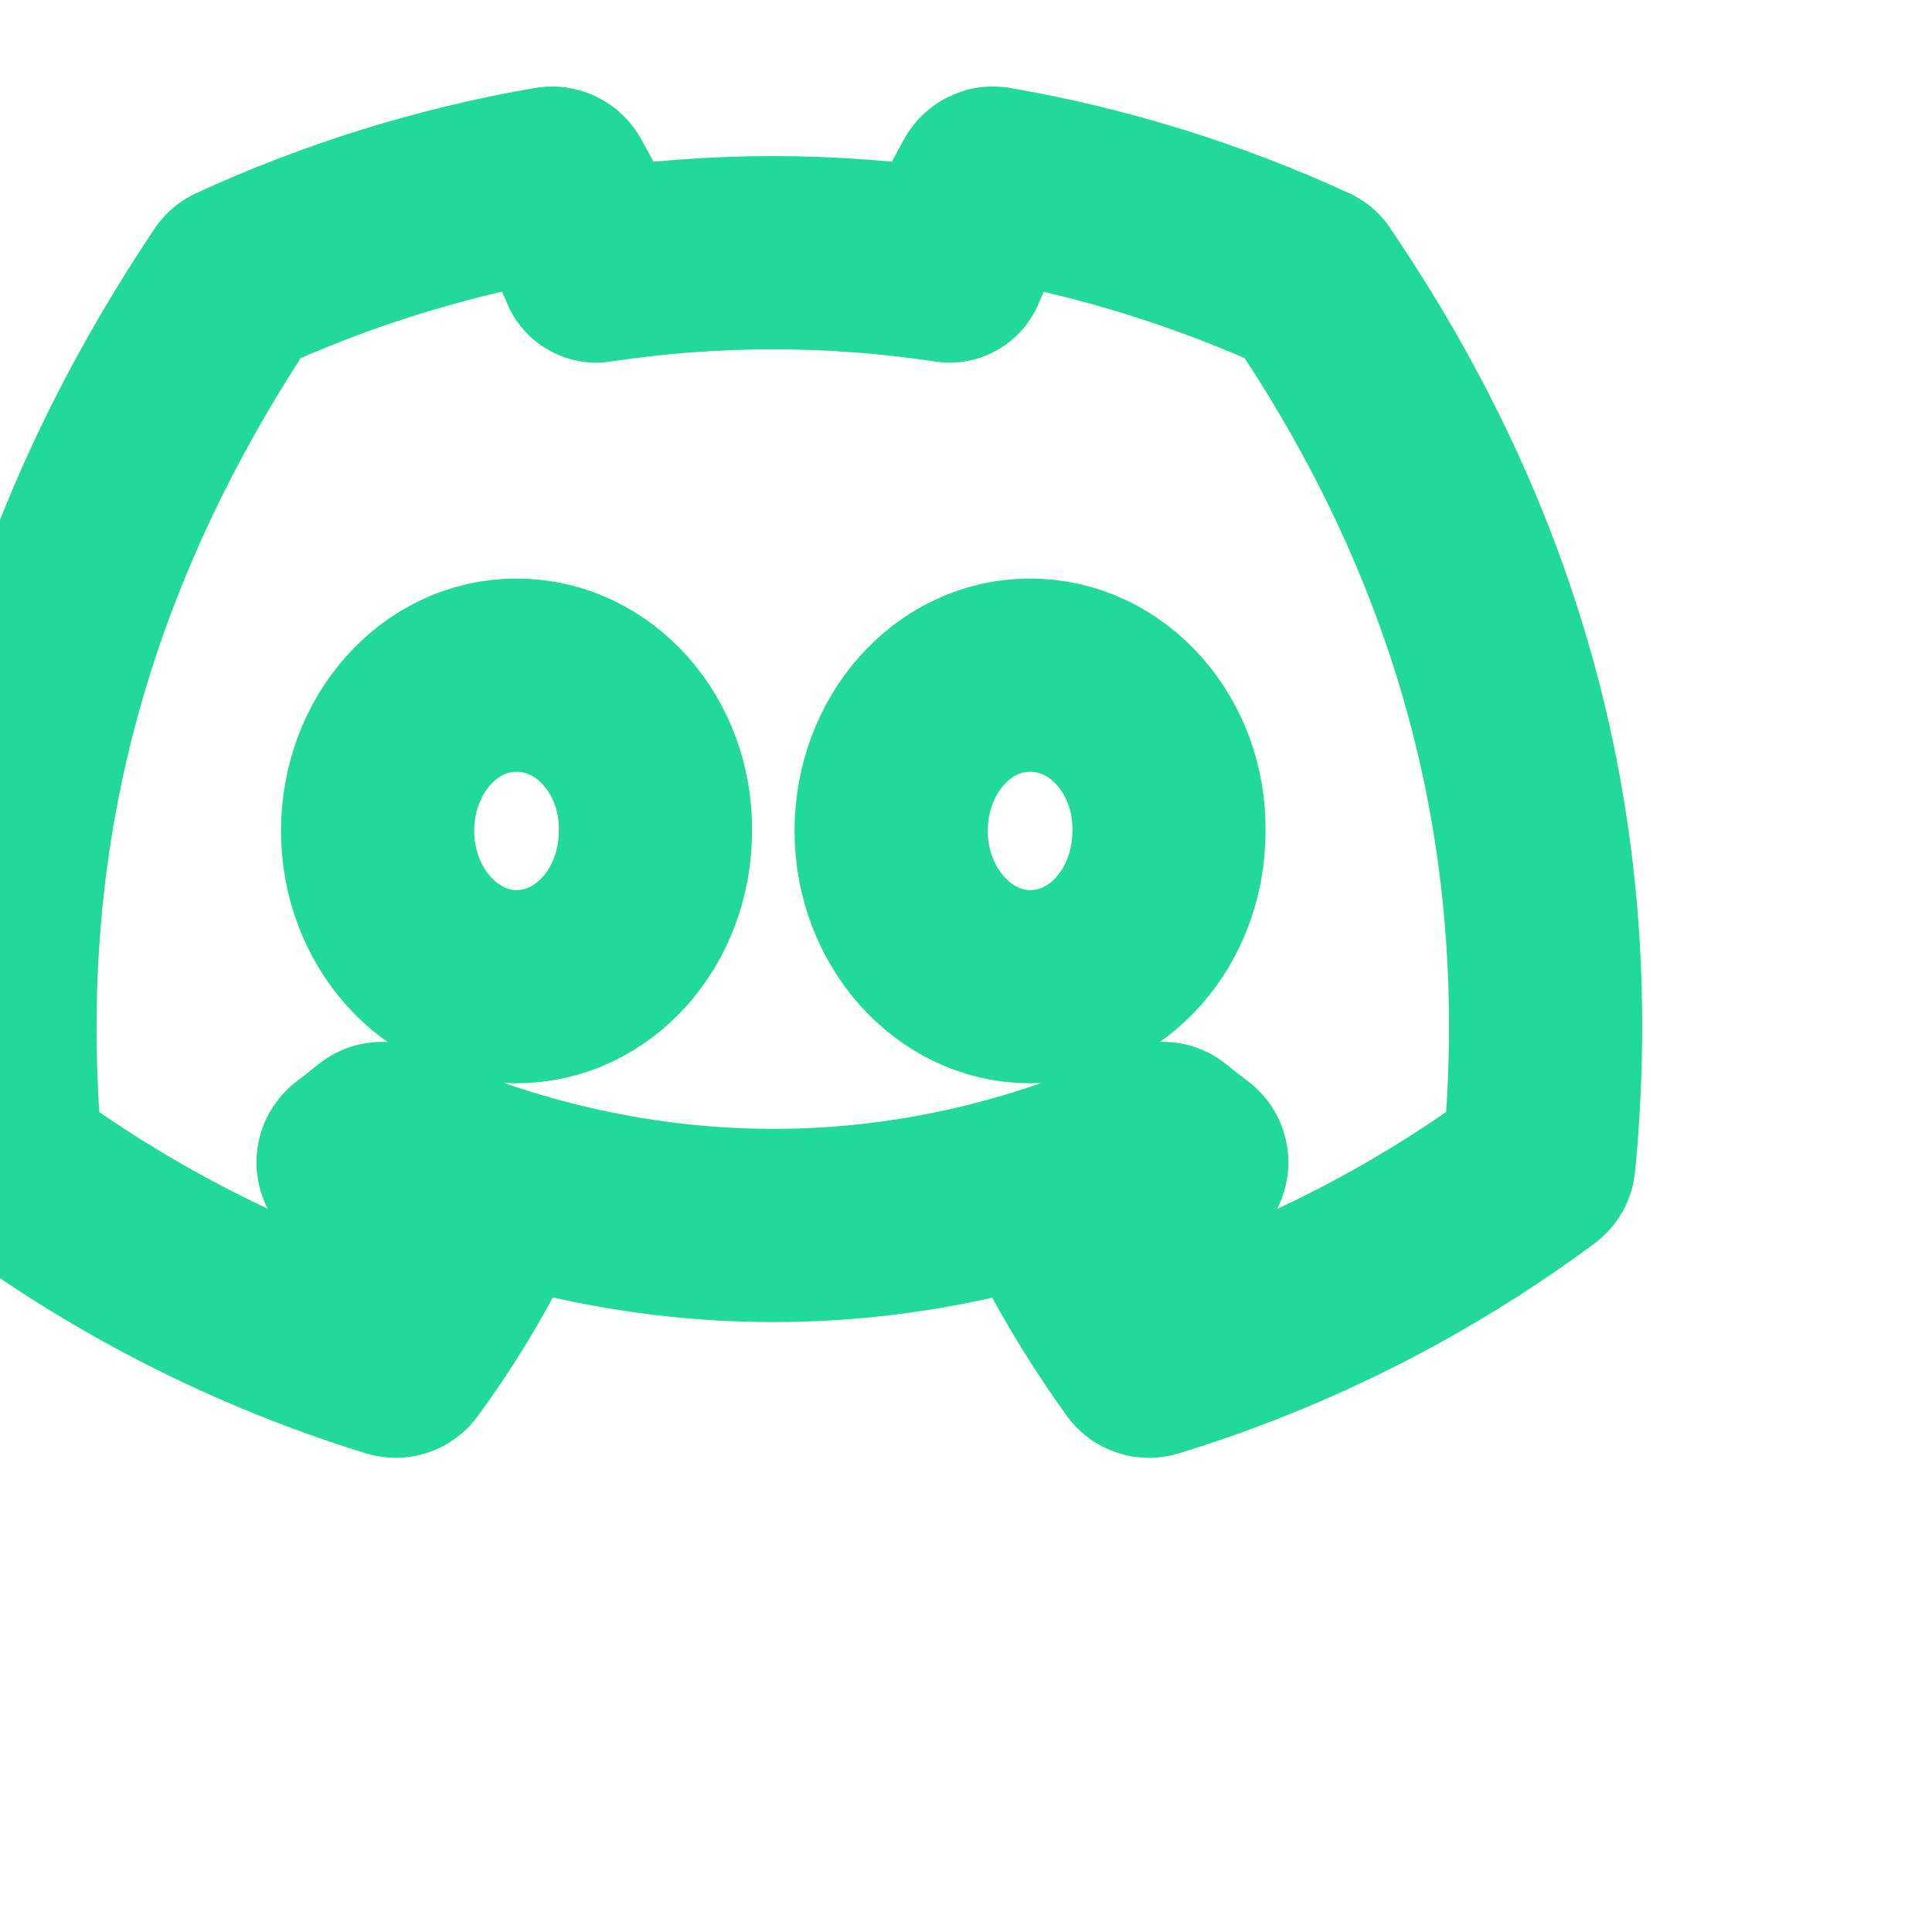
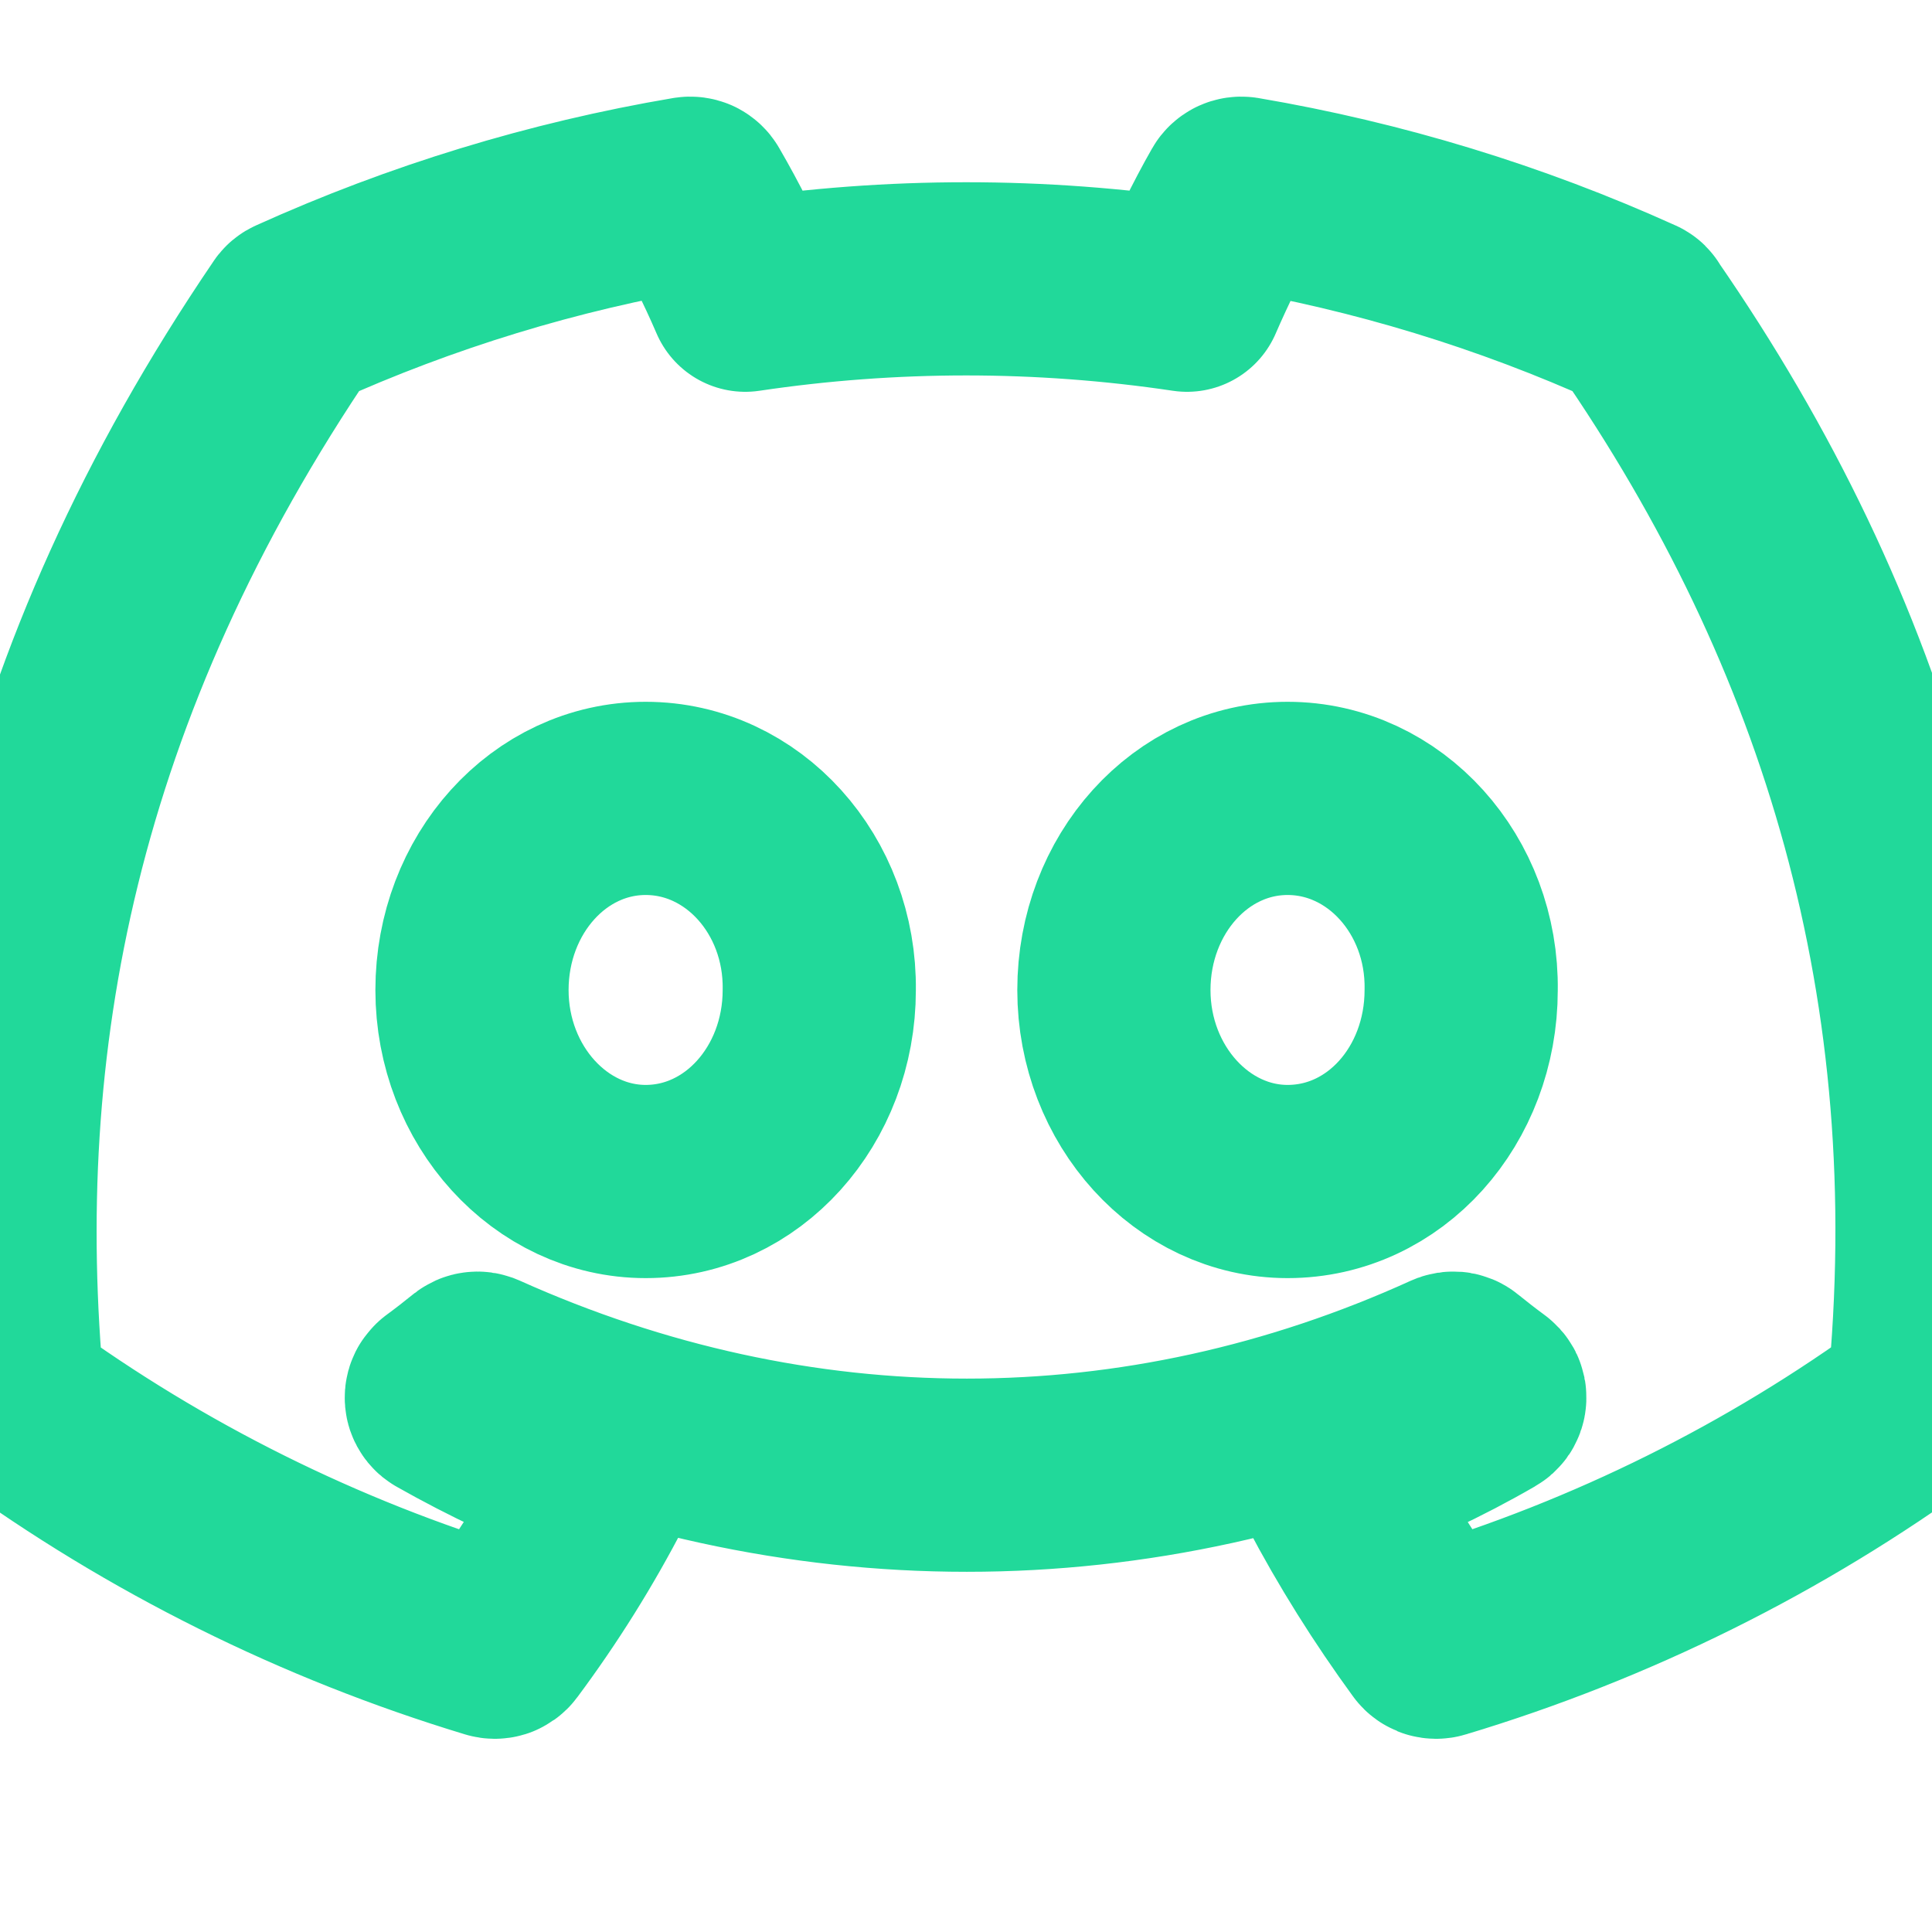
<svg xmlns="http://www.w3.org/2000/svg" width="20" height="20" viewBox="0 0 20 20" fill="none">
-   <path d="M13.545 2.907a13.2 13.2 0 0 0-3.257-1.011.05.05 0 0 0-.052.025c-.141.25-.297.577-.406.833a12.2 12.2 0 0 0-3.658 0 8 8 0 0 0-.412-.833.05.05 0 0 0-.052-.025c-1.125.194-2.22.534-3.257 1.011a.04.04 0 0 0-.021.018C.356 6.024-.213 9.047.066 12.032q.003.022.021.037a13.3 13.3 0 0 0 3.995 2.02.05.05 0 0 0 .056-.019q.463-.63.818-1.329a.05.05 0 0 0-.01-.059l-.018-.011a9 9 0 0 1-1.248-.595.05.05 0 0 1-.02-.066l.015-.019q.127-.095.248-.195a.05.05 0 0 1 .051-.007c2.619 1.196 5.454 1.196 8.041 0a.05.05 0 0 1 .053.007q.121.1.248.195a.05.05 0 0 1-.004.085 8 8 0 0 1-1.249.594.05.05 0 0 0-.03.03.05.05 0 0 0 .003.041c.24.465.515.909.817 1.329a.05.05 0 0 0 .056.019 13.2 13.2 0 0 0 4.001-2.02.05.05 0 0 0 .021-.037c.334-3.451-.559-6.449-2.366-9.106a.03.03 0 0 0-.02-.019m-8.198 7.307c-.789 0-1.438-.724-1.438-1.612s.637-1.613 1.438-1.613c.807 0 1.45.73 1.438 1.613 0 .888-.637 1.612-1.438 1.612m5.316 0c-.788 0-1.438-.724-1.438-1.612s.637-1.613 1.438-1.613c.807 0 1.451.73 1.438 1.613 0 .888-.631 1.612-1.438 1.612" stroke="#21D99A" stroke-width="2" stroke-linecap="round" stroke-linejoin="round" />
+   <path d="M16.931 3.244C15.635 2.658 14.266 2.24 12.86 2.001C12.847 1.999 12.834 2.001 12.823 2.006C12.811 2.012 12.801 2.021 12.795 2.032C12.619 2.339 12.424 2.741 12.288 3.056C10.772 2.83 9.231 2.83 7.715 3.056C7.564 2.705 7.392 2.363 7.2 2.032C7.194 2.021 7.184 2.012 7.173 2.006C7.161 2.001 7.148 1.999 7.135 2.001C5.729 2.239 4.36 2.658 3.064 3.244C3.053 3.248 3.043 3.256 3.038 3.266C0.445 7.078 -0.266 10.796 0.083 14.467C0.085 14.485 0.094 14.5 0.109 14.513C1.619 15.613 3.307 16.453 5.103 16.997C5.115 17.001 5.129 17.001 5.142 16.997C5.154 16.992 5.165 16.985 5.173 16.974C5.558 16.457 5.899 15.912 6.195 15.339C6.201 15.327 6.203 15.314 6.201 15.301C6.199 15.288 6.192 15.276 6.183 15.267L6.16 15.253C5.622 15.049 5.1 14.804 4.6 14.521C4.586 14.514 4.576 14.501 4.571 14.486C4.567 14.471 4.568 14.454 4.575 14.44L4.594 14.417C4.7 14.339 4.803 14.259 4.904 14.177C4.913 14.17 4.923 14.165 4.935 14.164C4.946 14.162 4.957 14.164 4.968 14.168C8.241 15.639 11.785 15.639 15.019 14.168C15.03 14.164 15.041 14.162 15.053 14.163C15.065 14.165 15.076 14.169 15.085 14.177C15.186 14.259 15.289 14.339 15.395 14.417C15.404 14.423 15.411 14.431 15.416 14.44C15.421 14.45 15.423 14.46 15.422 14.47C15.422 14.481 15.418 14.491 15.413 14.5C15.407 14.509 15.399 14.516 15.39 14.521C14.892 14.809 14.37 15.053 13.829 15.252C13.82 15.255 13.812 15.26 13.806 15.266C13.799 15.273 13.794 15.28 13.791 15.289C13.788 15.297 13.787 15.306 13.788 15.314C13.788 15.323 13.791 15.332 13.795 15.339C14.095 15.911 14.439 16.457 14.816 16.974C14.824 16.985 14.835 16.992 14.847 16.997C14.86 17.001 14.874 17.001 14.886 16.997C16.685 16.456 18.377 15.615 19.887 14.513C19.895 14.508 19.901 14.501 19.906 14.493C19.91 14.485 19.913 14.476 19.914 14.467C20.331 10.223 19.215 6.536 16.956 3.268C16.954 3.262 16.951 3.257 16.947 3.253C16.942 3.249 16.937 3.246 16.931 3.244ZM6.684 12.231C5.698 12.231 4.886 11.341 4.886 10.249C4.886 9.156 5.683 8.265 6.684 8.265C7.693 8.265 8.496 9.163 8.481 10.249C8.481 11.341 7.685 12.231 6.684 12.231ZM13.329 12.231C12.344 12.231 11.531 11.341 11.531 10.249C11.531 9.156 12.328 8.265 13.329 8.265C14.338 8.265 15.143 9.163 15.126 10.249C15.126 11.341 14.338 12.231 13.329 12.231Z" stroke="#21D99A" stroke-width="2" stroke-linecap="round" stroke-linejoin="round" />
</svg>
